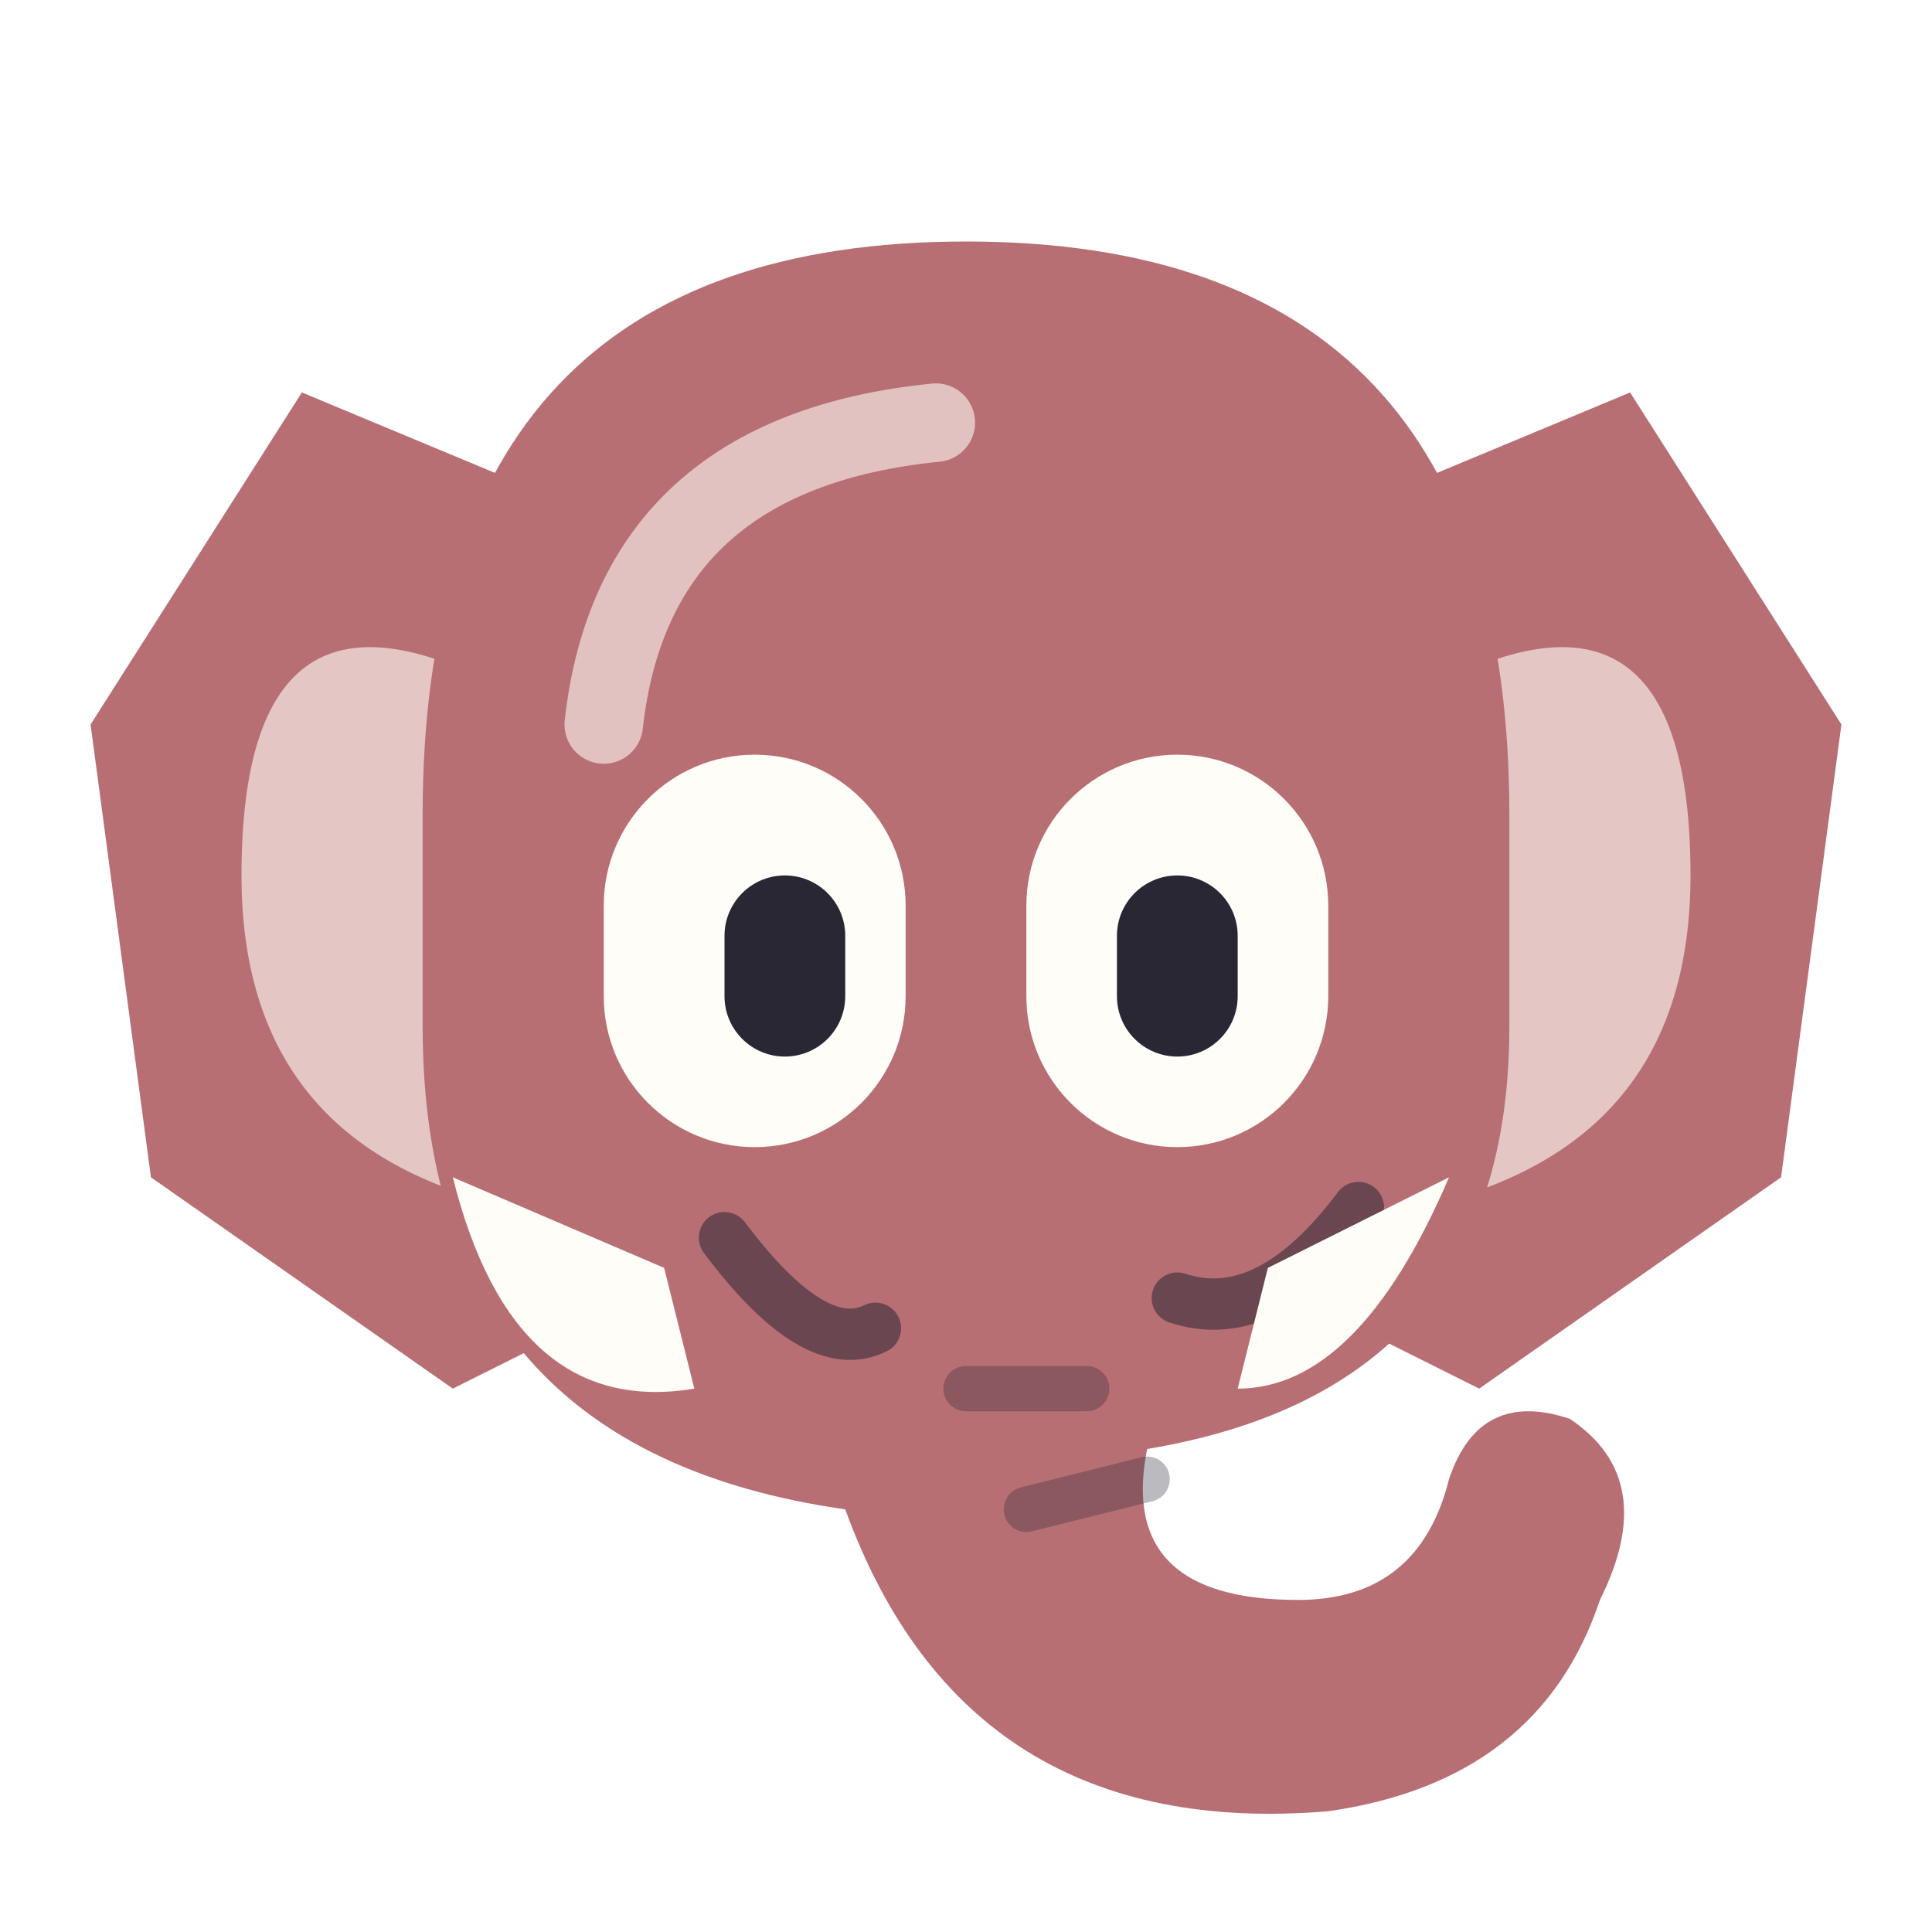
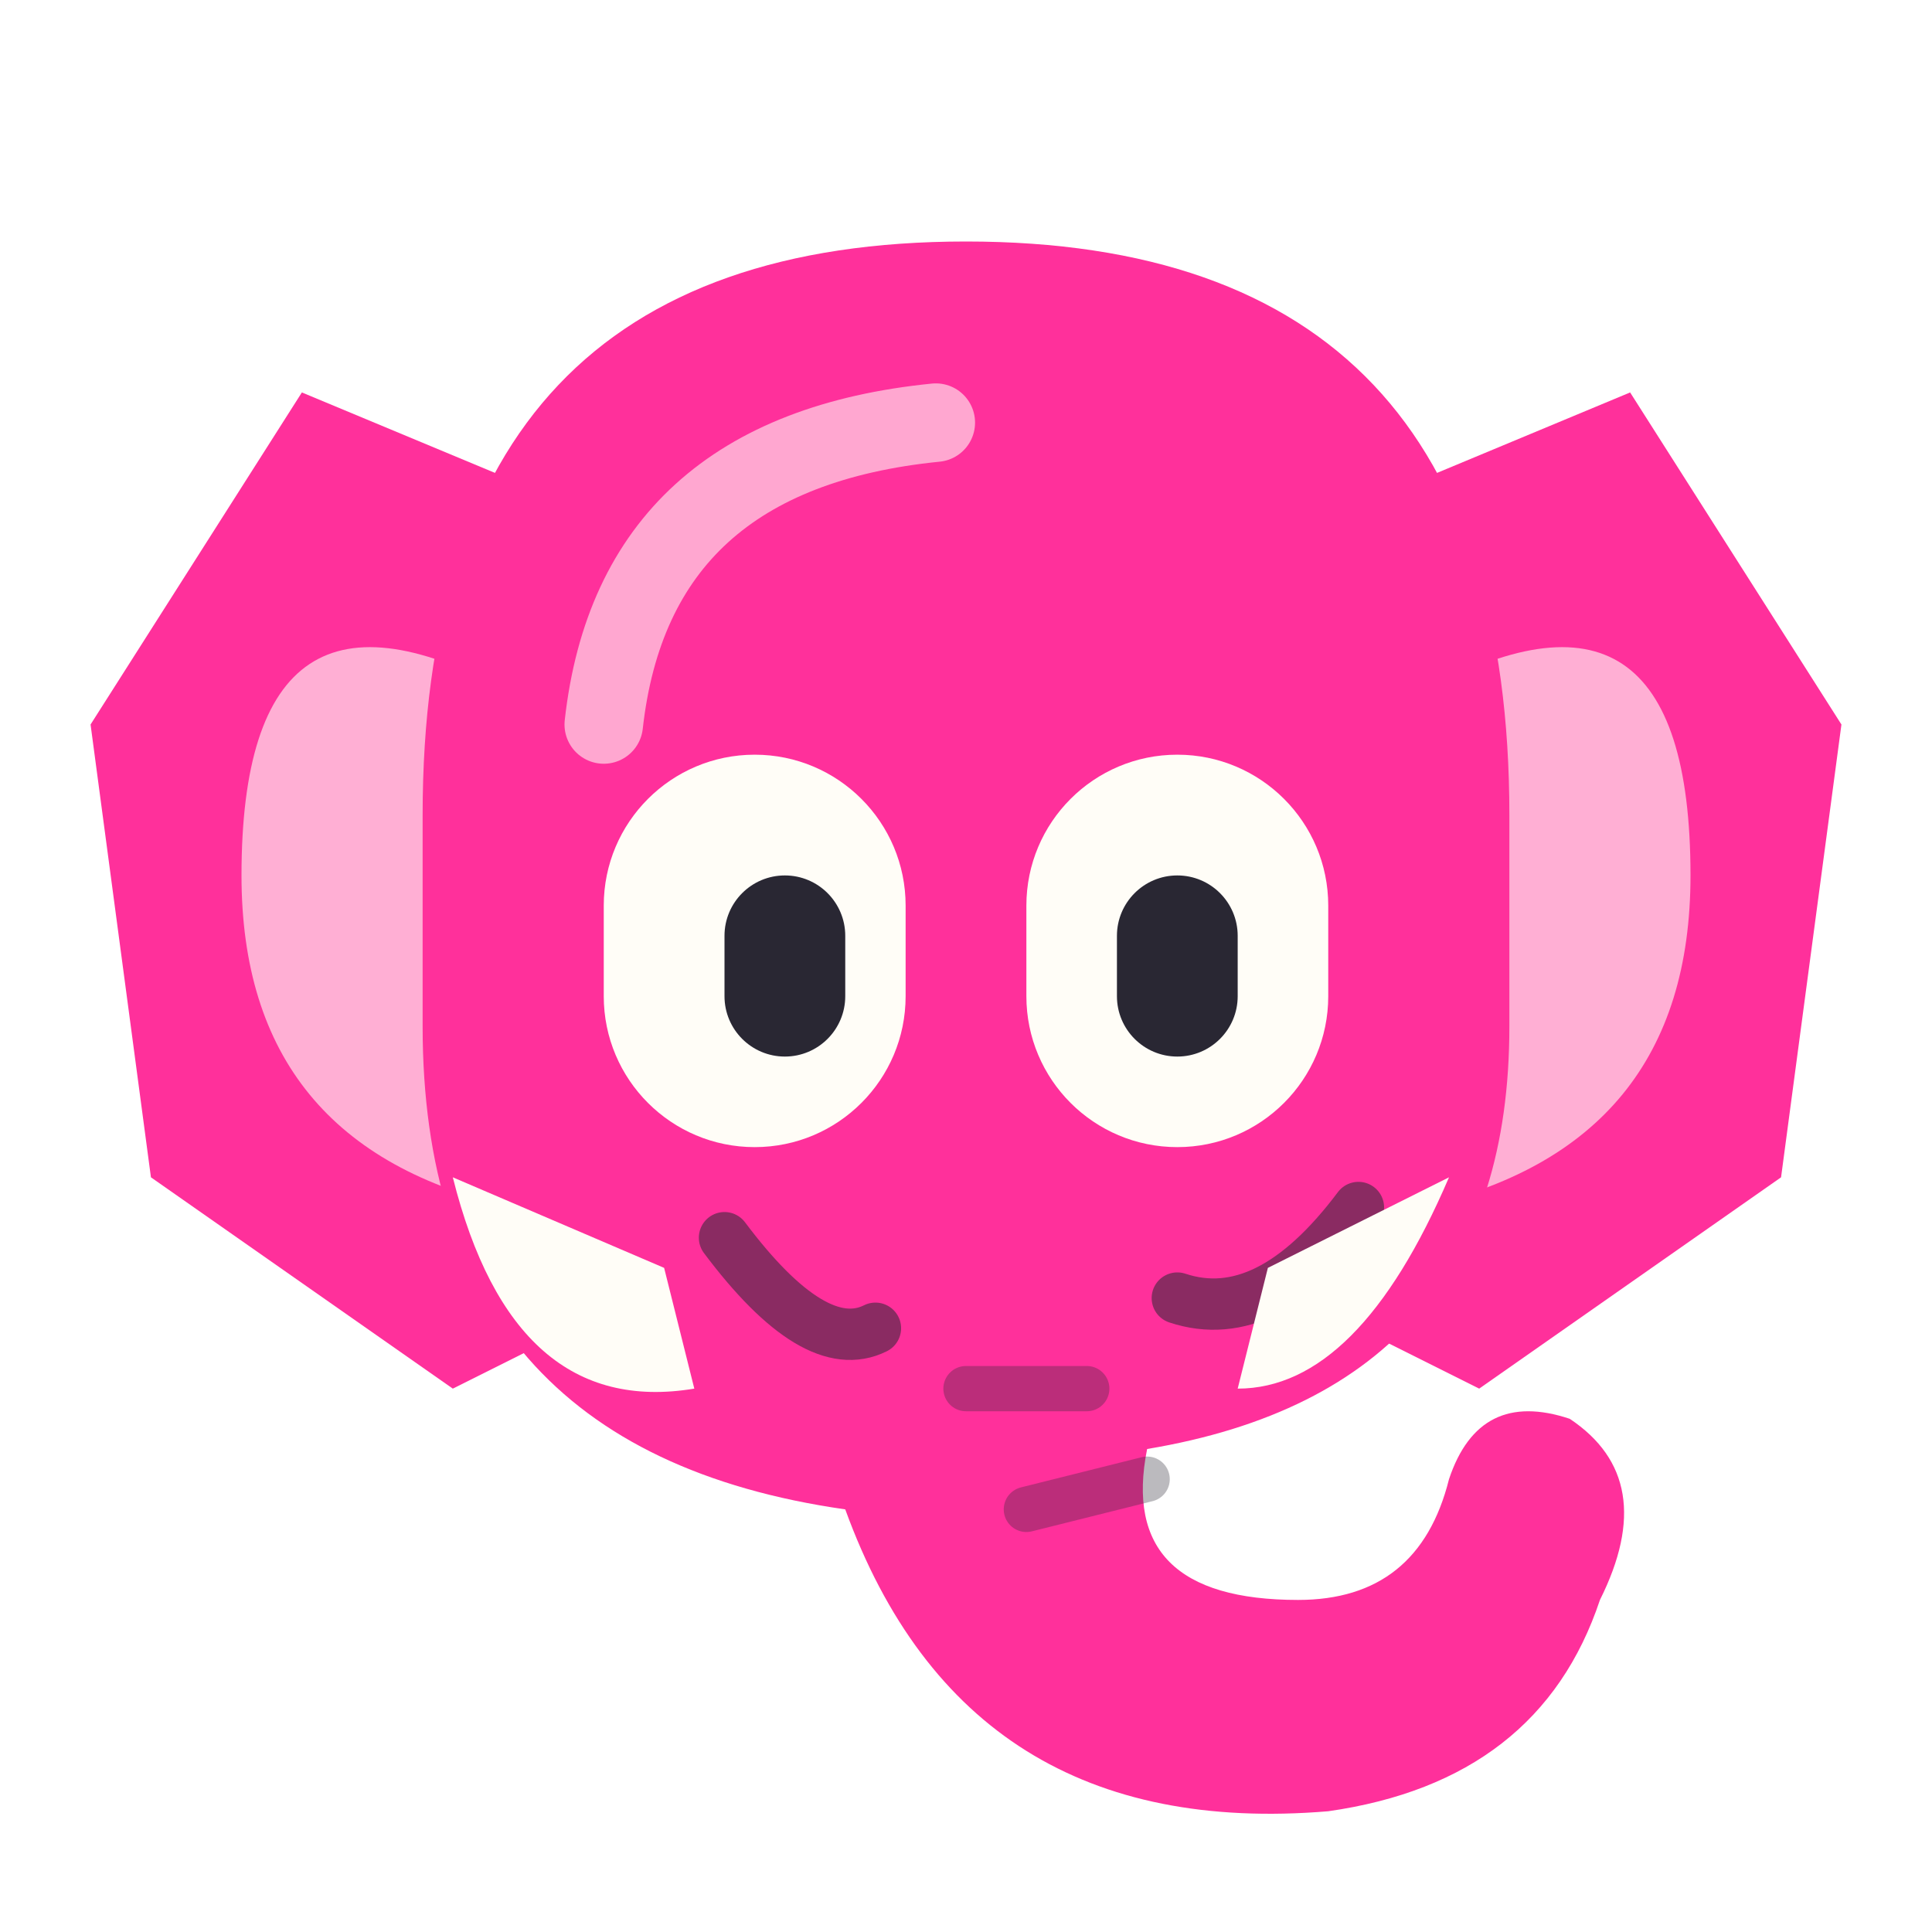
<svg xmlns="http://www.w3.org/2000/svg" viewBox="0 0 64 64" width="512" height="512" data-avatar-theme="elephants" data-avatar-shape="gem" aria-hidden="true" focusable="false">
-   <path d="M22 18L10 13L3 24L5 39L15 46L23 42M42 18L54 13L61 24L59 39L49 46L41 42" fill="#B86F74" />
+   <path d="M22 18L10 13L3 24L5 39L15 46L23 42M42 18L54 13L61 24L59 39L49 46L41 42" fill="#FF309B" />
  <path d="M17 23Q8 18 8 29Q8 38 17 40M47 23Q56 18 56 29Q56 38 47 40" fill="#fffdf7" opacity=".62" />
-   <path d="M32 8Q50 8 50 27V34Q50 46 38 48Q37 53 43 53Q47 53 48 49Q49 46 52 47Q55 49 53 53Q51 59 44 60Q32 61 28 50Q14 48 14 34V27Q14 8 32 8Z" fill="#B86F74" />
+   <path d="M32 8Q50 8 50 27V34Q50 46 38 48Q37 53 43 53Q47 53 48 49Q49 46 52 47Q55 49 53 53Q51 59 44 60Q32 61 28 50Q14 48 14 34V27Q14 8 32 8Z" fill="#FF309B" />
  <path d="M20 24Q21 15 31 14" fill="none" stroke="#fffdf7" stroke-opacity=".58" stroke-width="2.6" stroke-linecap="round" />
  <g class="avatar-eyes" fill="#fffdf7">
    <rect x="20" y="25" width="10" height="13" rx="5" />
    <rect x="34" y="25" width="10" height="13" rx="5" />
    <rect x="24" y="29" width="4" height="6" rx="2" fill="#292733" />
    <rect x="37" y="29" width="4" height="6" rx="2" fill="#292733" />
  </g>
  <path d="M24 41Q27 45 29 44M39 43Q42 44 45 40" fill="none" stroke="#292733" opacity=".55" stroke-width="1.7" stroke-linecap="round" />
  <path d="M32 46L36 46M34 50L38 49" fill="none" stroke="#292733" opacity=".32" stroke-width="1.5" stroke-linecap="round" />
  <path d="M15 39Q17 47 23 46L22 42Z M48 39Q45 46 41 46L42 42Z" fill="#fffdf7" />
</svg>
